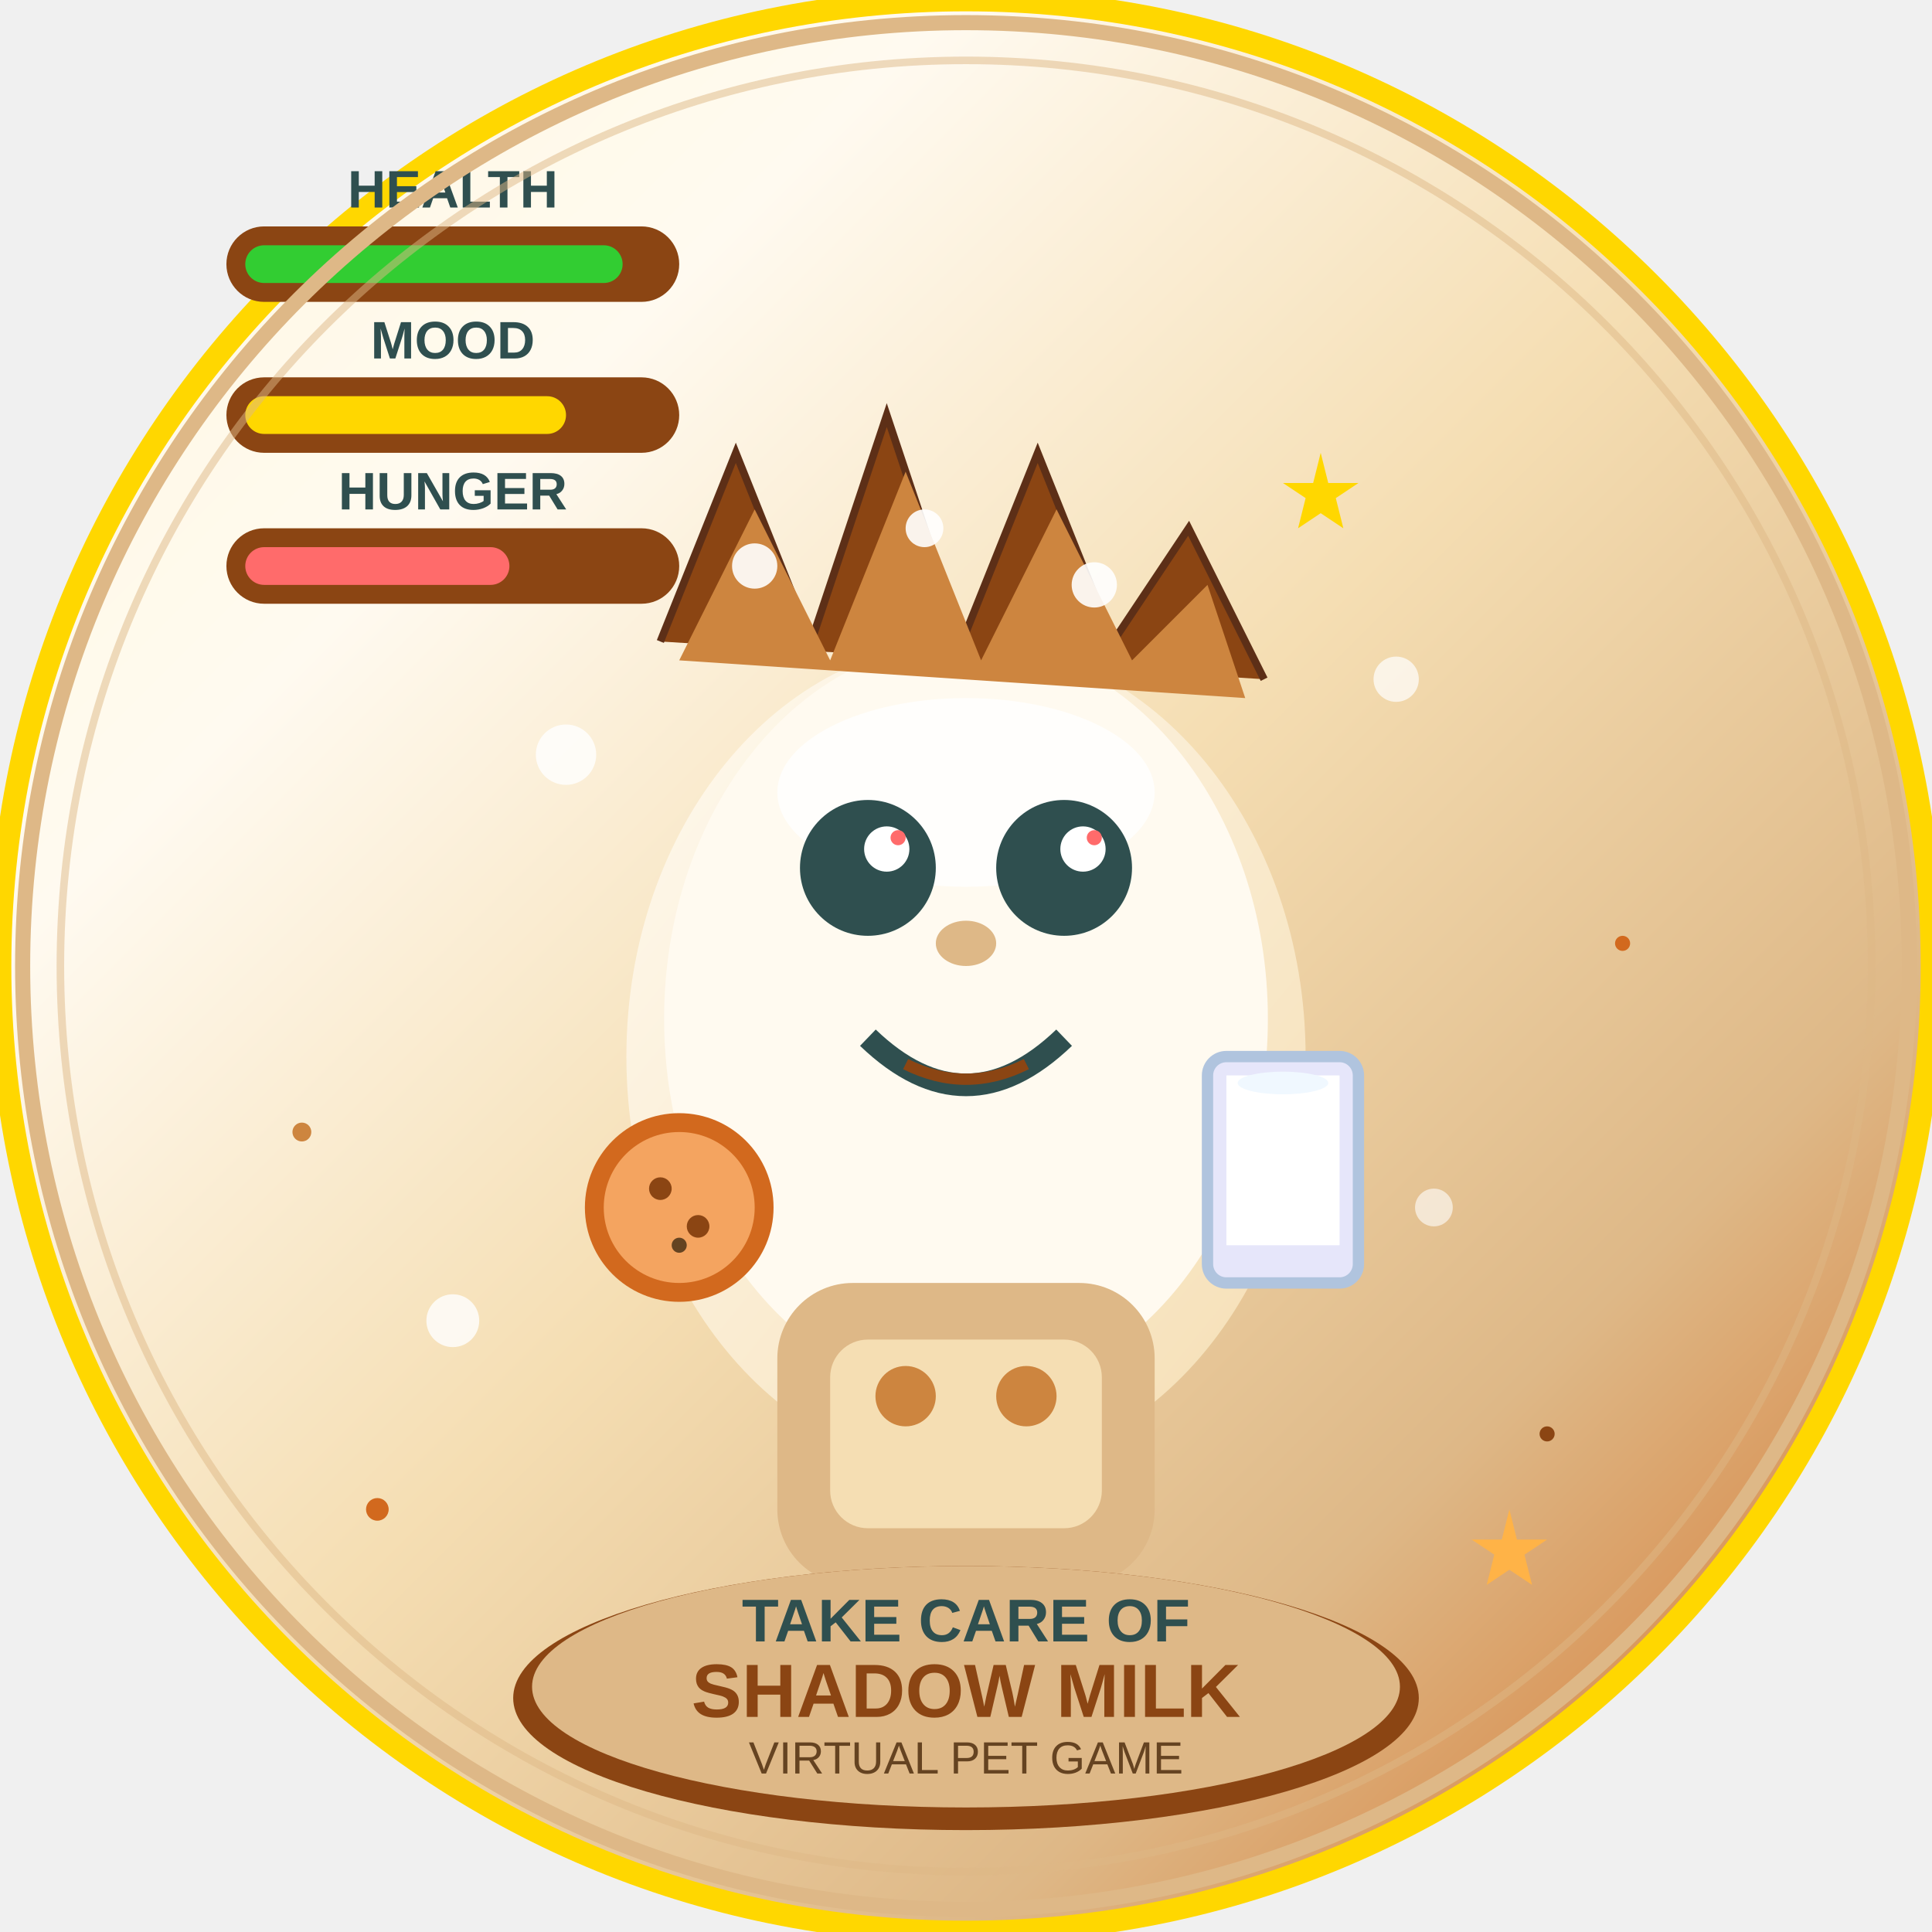
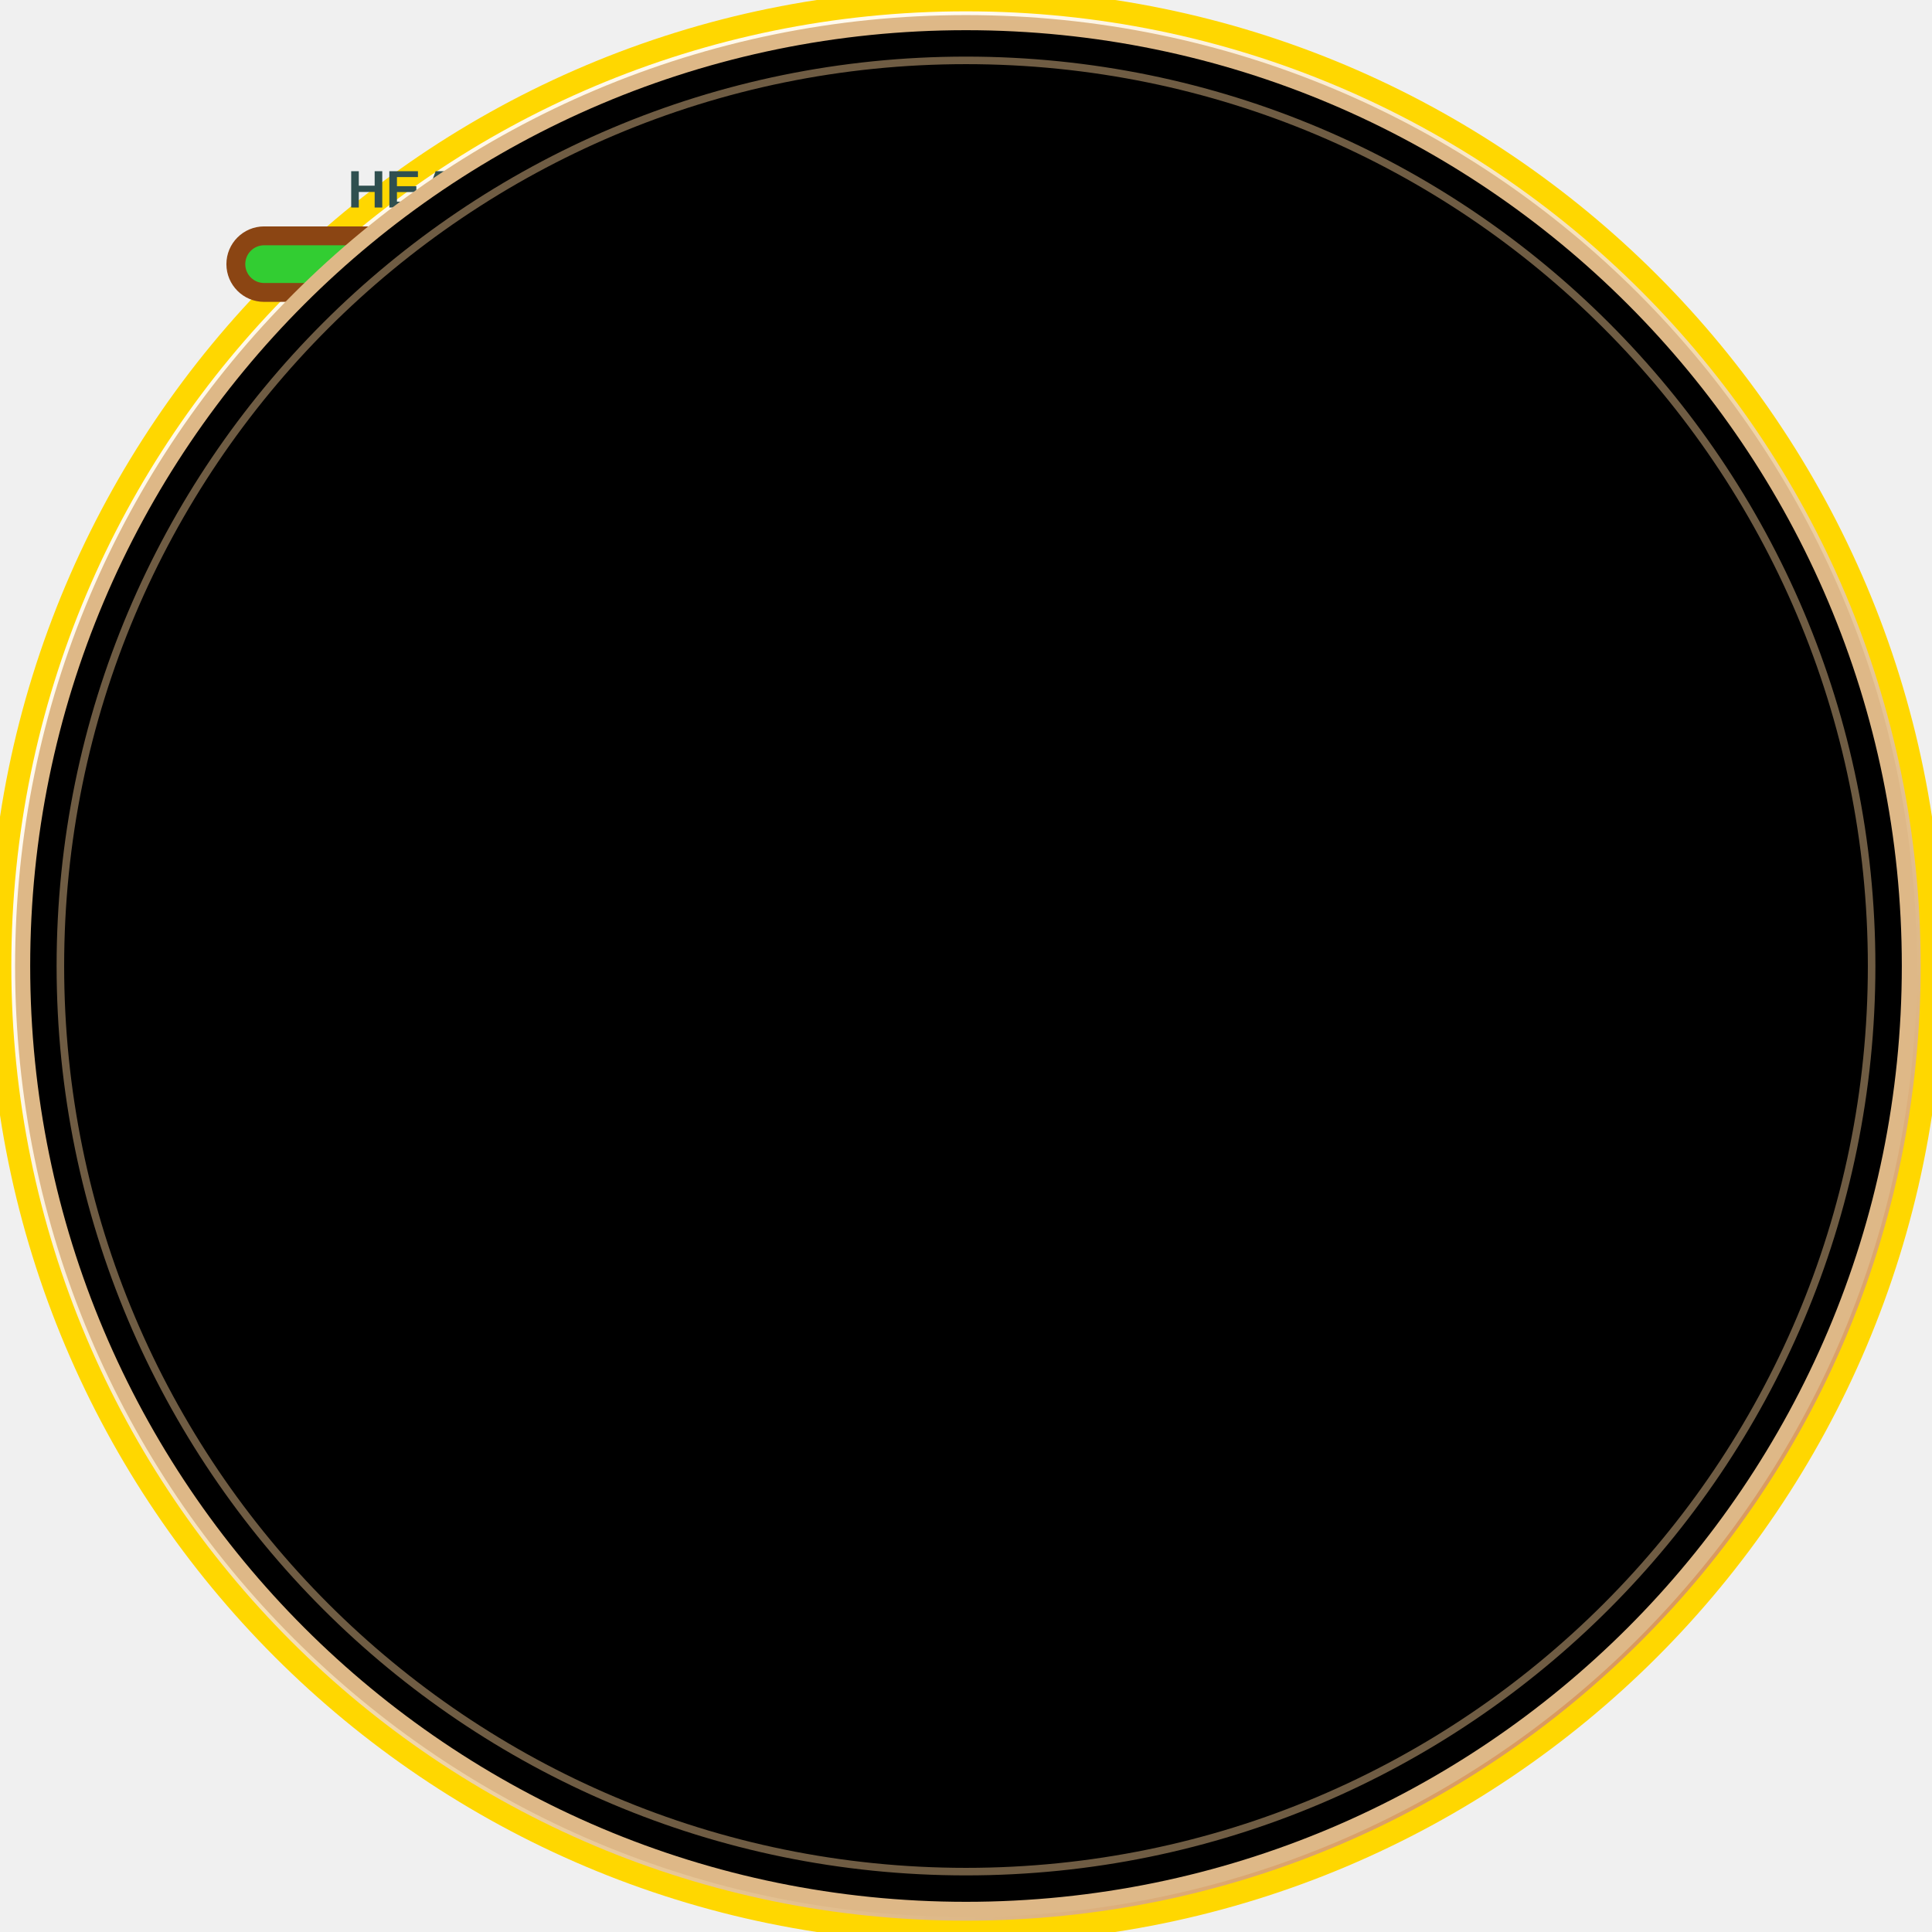
<svg xmlns="http://www.w3.org/2000/svg" width="512" height="512" viewBox="0 0 512 512">
  <defs>
    <linearGradient id="warmBg" x1="0%" y1="0%" x2="100%" y2="100%">
      <stop offset="0%" style="stop-color:#FFF8DC;stop-opacity:1" />
      <stop offset="25%" style="stop-color:#FFFAF0;stop-opacity:1" />
      <stop offset="50%" style="stop-color:#F5DEB3;stop-opacity:1" />
      <stop offset="75%" style="stop-color:#DEB887;stop-opacity:1" />
      <stop offset="100%" style="stop-color:#D2691E;stop-opacity:1" />
    </linearGradient>
    <linearGradient id="charBg" x1="0%" y1="0%" x2="100%" y2="100%">
      <stop offset="0%" style="stop-color:#FFFAF0;stop-opacity:1" />
      <stop offset="100%" style="stop-color:#F5DEB3;stop-opacity:1" />
    </linearGradient>
  </defs>
  <circle cx="256" cy="256" r="256" fill="url(#warmBg)" stroke="#FFD700" stroke-width="6" />
  <ellipse cx="256" cy="280" rx="90" ry="110" fill="url(#charBg)" />
  <ellipse cx="256" cy="270" rx="80" ry="100" fill="#FFFAF0" />
  <path d="M175 170 L195 120 L215 170 L235 110 L255 170 L275 120 L295 170 L315 140 L335 180" fill="#8B4513" stroke="#5D2F17" stroke-width="2" />
  <path d="M180 175 L200 135 L220 175 L240 125 L260 175 L280 135 L300 175 L320 155 L330 185" fill="#CD853F" />
  <circle cx="200" cy="150" r="6" fill="#FFFFFF" opacity="0.9" />
  <circle cx="245" cy="140" r="5" fill="#FFFFFF" opacity="0.9" />
  <circle cx="290" cy="155" r="6" fill="#FFFFFF" opacity="0.9" />
  <ellipse cx="256" cy="210" rx="50" ry="25" fill="#FFFFFF" opacity="0.8" />
  <circle cx="230" cy="230" r="18" fill="#2F4F4F" />
  <circle cx="282" cy="230" r="18" fill="#2F4F4F" />
  <circle cx="235" cy="225" r="6" fill="#FFFFFF" />
  <circle cx="287" cy="225" r="6" fill="#FFFFFF" />
  <circle cx="238" cy="222" r="2" fill="#FF6B6B" />
  <circle cx="290" cy="222" r="2" fill="#FF6B6B" />
  <ellipse cx="256" cy="250" rx="8" ry="6" fill="#DEB887" />
-   <path d="M230 275 Q256 300 282 275" stroke="#2F4F4F" stroke-width="6" fill="none" />
-   <path d="M240 282 Q256 290 272 282" stroke="#8B4513" stroke-width="3" fill="none" />
+   <path d="M230 275 Q256 300 282 275" stroke="#2F4F4F" stroke-width="6" />
+   <path d="M240 282 Q256 290 272 282" stroke="#8B4513" stroke-width="3" />
  <circle cx="180" cy="320" r="25" fill="#D2691E" />
  <circle cx="180" cy="320" r="20" fill="#F4A460" />
  <circle cx="175" cy="315" r="3" fill="#8B4513" />
  <circle cx="185" cy="325" r="3" fill="#8B4513" />
  <circle cx="180" cy="330" r="2" fill="#654321" />
  <rect x="320" y="280" width="40" height="60" rx="5" fill="#E6E6FA" stroke="#B0C4DE" stroke-width="3" />
  <rect x="325" y="285" width="30" height="45" fill="#FFFFFF" />
  <ellipse cx="340" cy="287" rx="12" ry="3" fill="#F0F8FF" />
  <rect x="206" y="340" width="100" height="80" rx="20" fill="#DEB887" />
  <rect x="220" y="355" width="72" height="50" rx="10" fill="#F5DEB3" />
  <circle cx="240" cy="370" r="8" fill="#CD853F" />
  <circle cx="272" cy="370" r="8" fill="#CD853F" />
  <rect x="60" y="60" width="120" height="20" rx="10" fill="#8B4513" />
  <rect x="65" y="65" width="100" height="10" rx="5" fill="#32CD32" />
  <text x="120" y="55" text-anchor="middle" fill="#2F4F4F" font-size="14" font-weight="bold" font-family="Arial, sans-serif">HEALTH</text>
  <rect x="60" y="100" width="120" height="20" rx="10" fill="#8B4513" />
  <rect x="65" y="105" width="85" height="10" rx="5" fill="#FFD700" />
  <text x="120" y="95" text-anchor="middle" fill="#2F4F4F" font-size="14" font-weight="bold" font-family="Arial, sans-serif">MOOD</text>
  <rect x="60" y="140" width="120" height="20" rx="10" fill="#8B4513" />
  <rect x="65" y="145" width="70" height="10" rx="5" fill="#FF6B6B" />
  <text x="120" y="135" text-anchor="middle" fill="#2F4F4F" font-size="14" font-weight="bold" font-family="Arial, sans-serif">HUNGER</text>
  <ellipse cx="256" cy="450" rx="120" ry="35" fill="#8B4513" />
  <ellipse cx="256" cy="447" rx="115" ry="32" fill="#DEB887" />
  <text x="256" y="435" text-anchor="middle" fill="#2F4F4F" font-size="16" font-weight="bold" font-family="Arial, sans-serif">TAKE CARE OF</text>
  <text x="256" y="455" text-anchor="middle" fill="#8B4513" font-size="20" font-weight="bold" font-family="Arial, sans-serif">SHADOW MILK</text>
  <text x="256" y="470" text-anchor="middle" fill="#654321" font-size="12" font-family="Arial, sans-serif">VIRTUAL PET GAME</text>
  <circle cx="150" cy="200" r="8" fill="#FFFFFF" opacity="0.8" />
  <circle cx="370" cy="180" r="6" fill="#FFFFFF" opacity="0.7" />
  <circle cx="120" cy="350" r="7" fill="#FFFFFF" opacity="0.8" />
  <circle cx="380" cy="320" r="5" fill="#FFFFFF" opacity="0.6" />
  <circle cx="100" cy="400" r="3" fill="#D2691E" />
  <circle cx="410" cy="380" r="2" fill="#8B4513" />
  <circle cx="80" cy="300" r="2.5" fill="#CD853F" />
  <circle cx="430" cy="250" r="2" fill="#D2691E" />
  <path d="M350 120 L352 128 L360 128 L354 132 L356 140 L350 136 L344 140 L346 132 L340 128 L348 128 Z" fill="#FFD700" />
  <path d="M400 400 L402 408 L410 408 L404 412 L406 420 L400 416 L394 420 L396 412 L390 408 L398 408 Z" fill="#FFB347" />
-   <circle cx="256" cy="256" r="250" stroke="#DEB887" stroke-width="4" fill="none" />
-   <circle cx="256" cy="256" r="240" stroke="rgba(222,184,135,0.5)" stroke-width="2" fill="none" />
+   <circle cx="256" cy="256" r="250" stroke="#DEB887" stroke-width="4" />
+   <circle cx="256" cy="256" r="240" stroke="rgba(222,184,135,0.5)" stroke-width="2" />
</svg>
